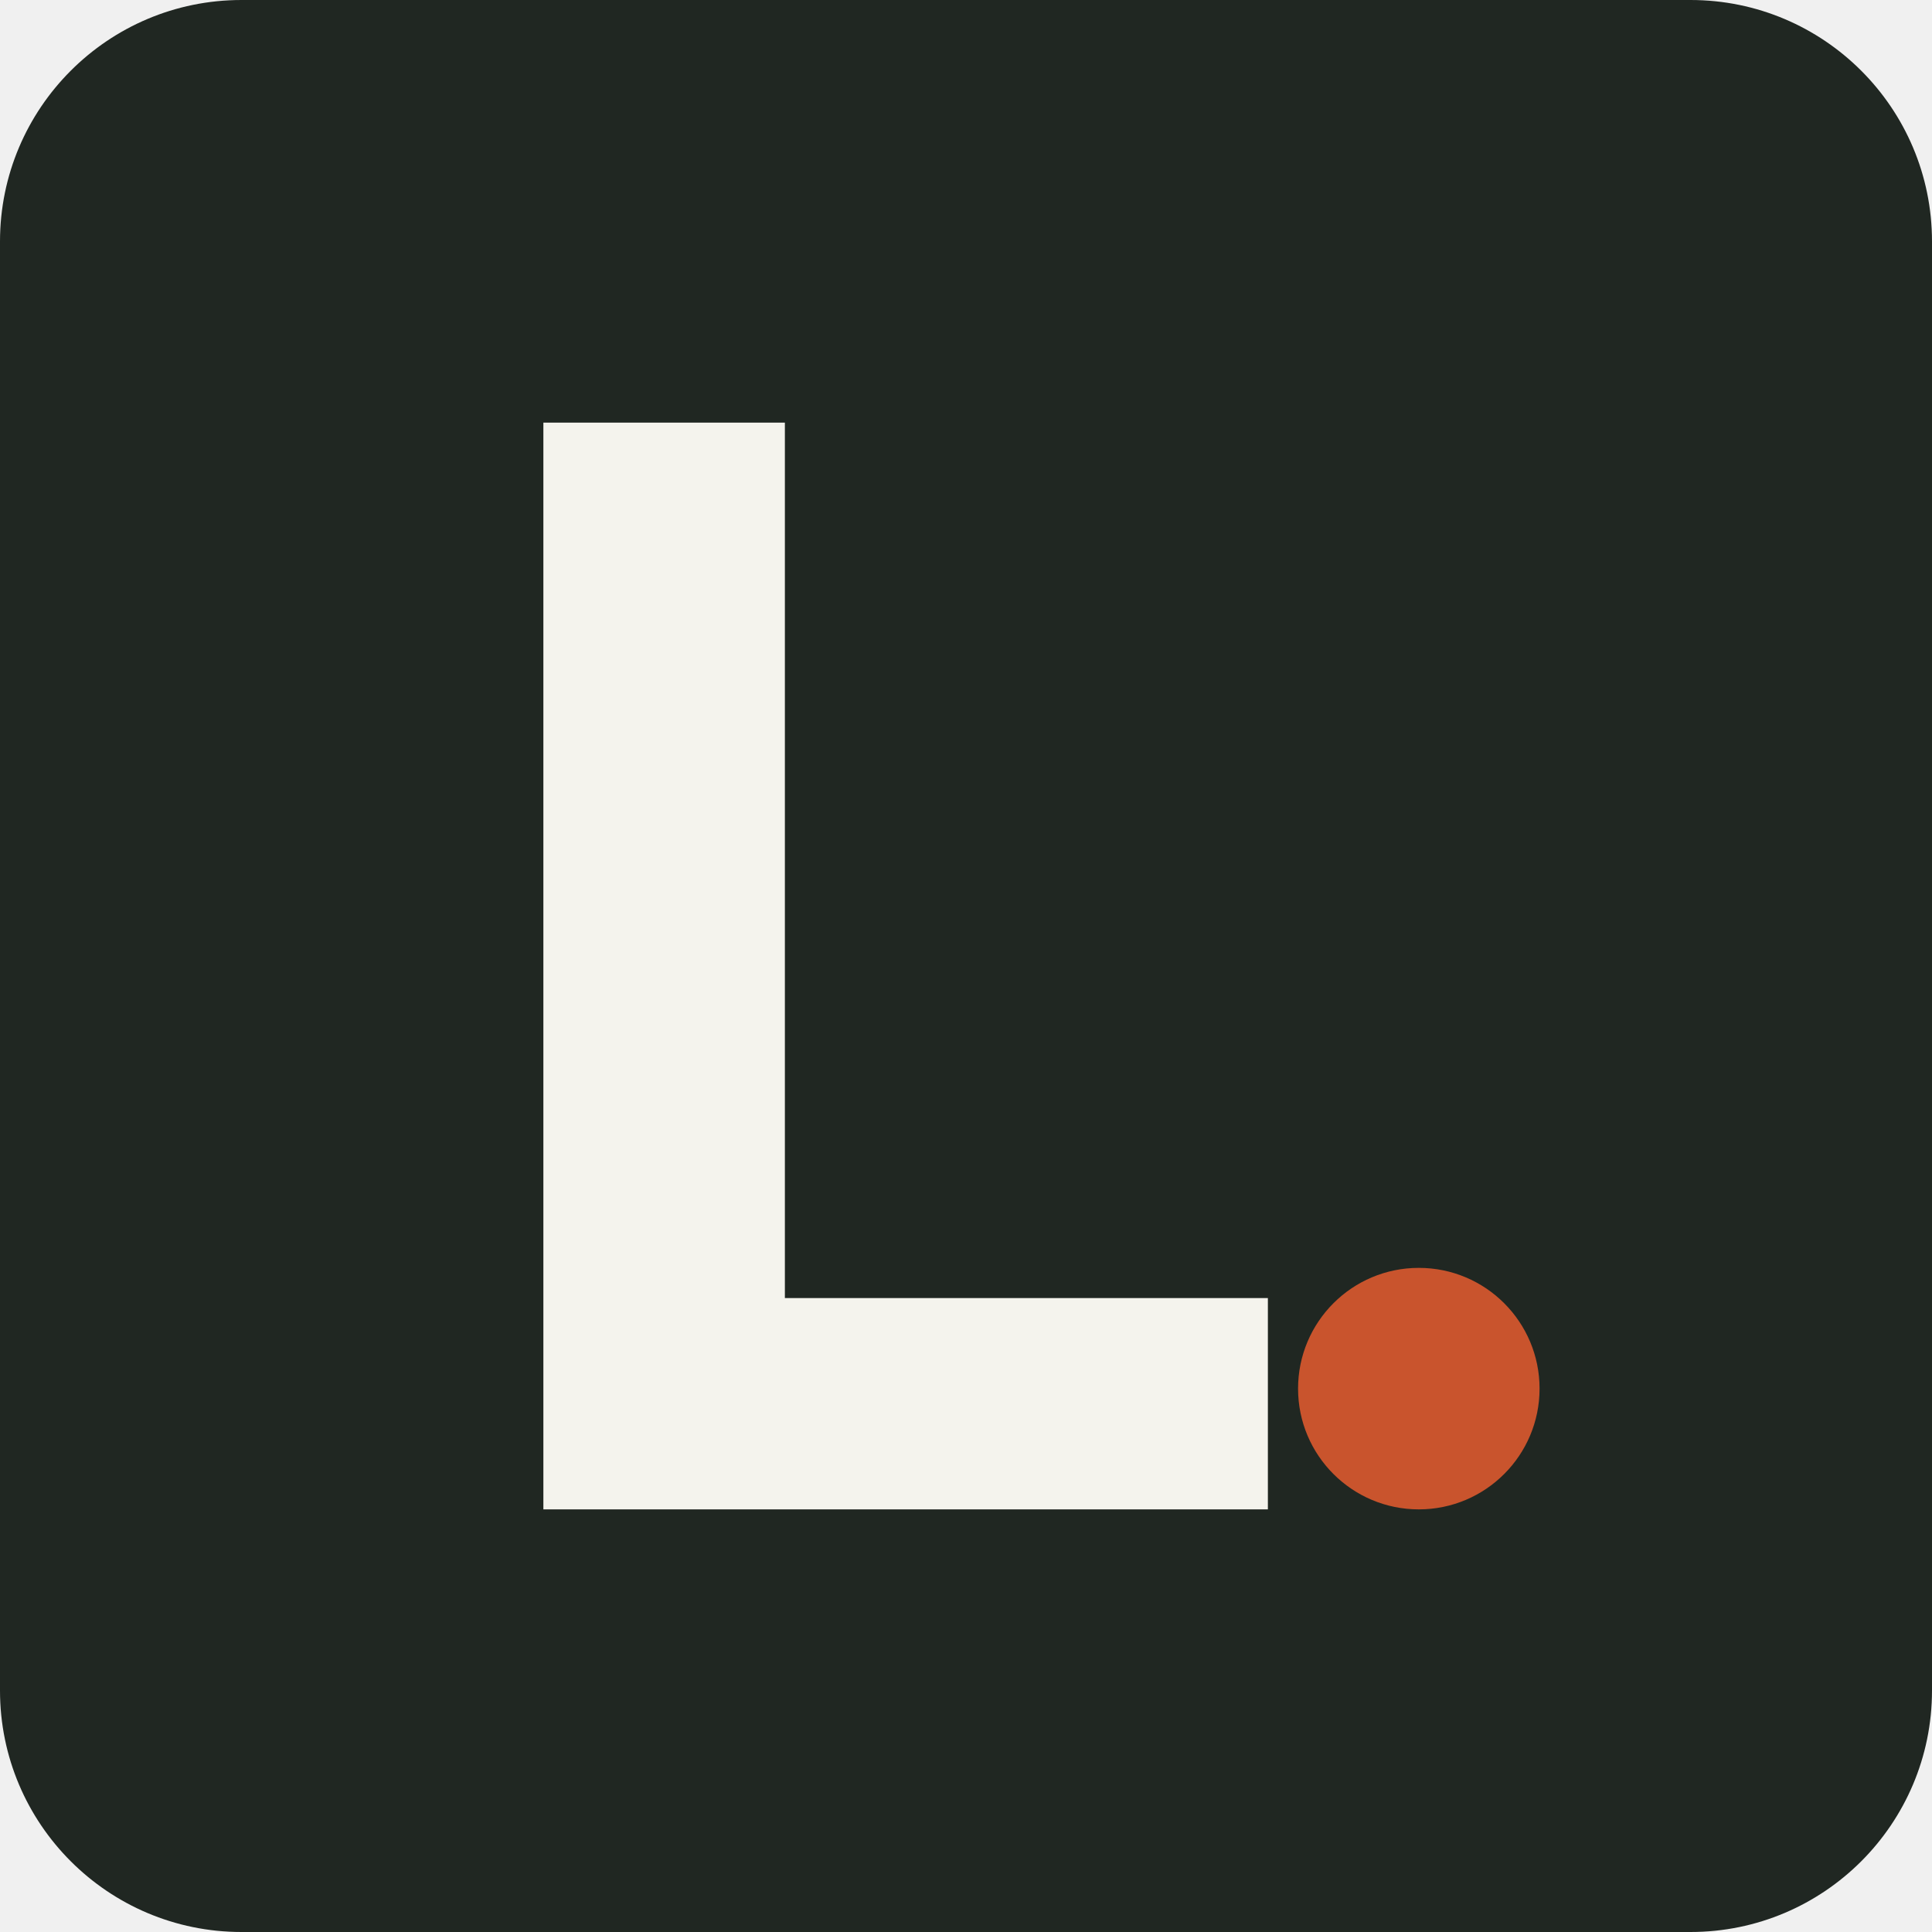
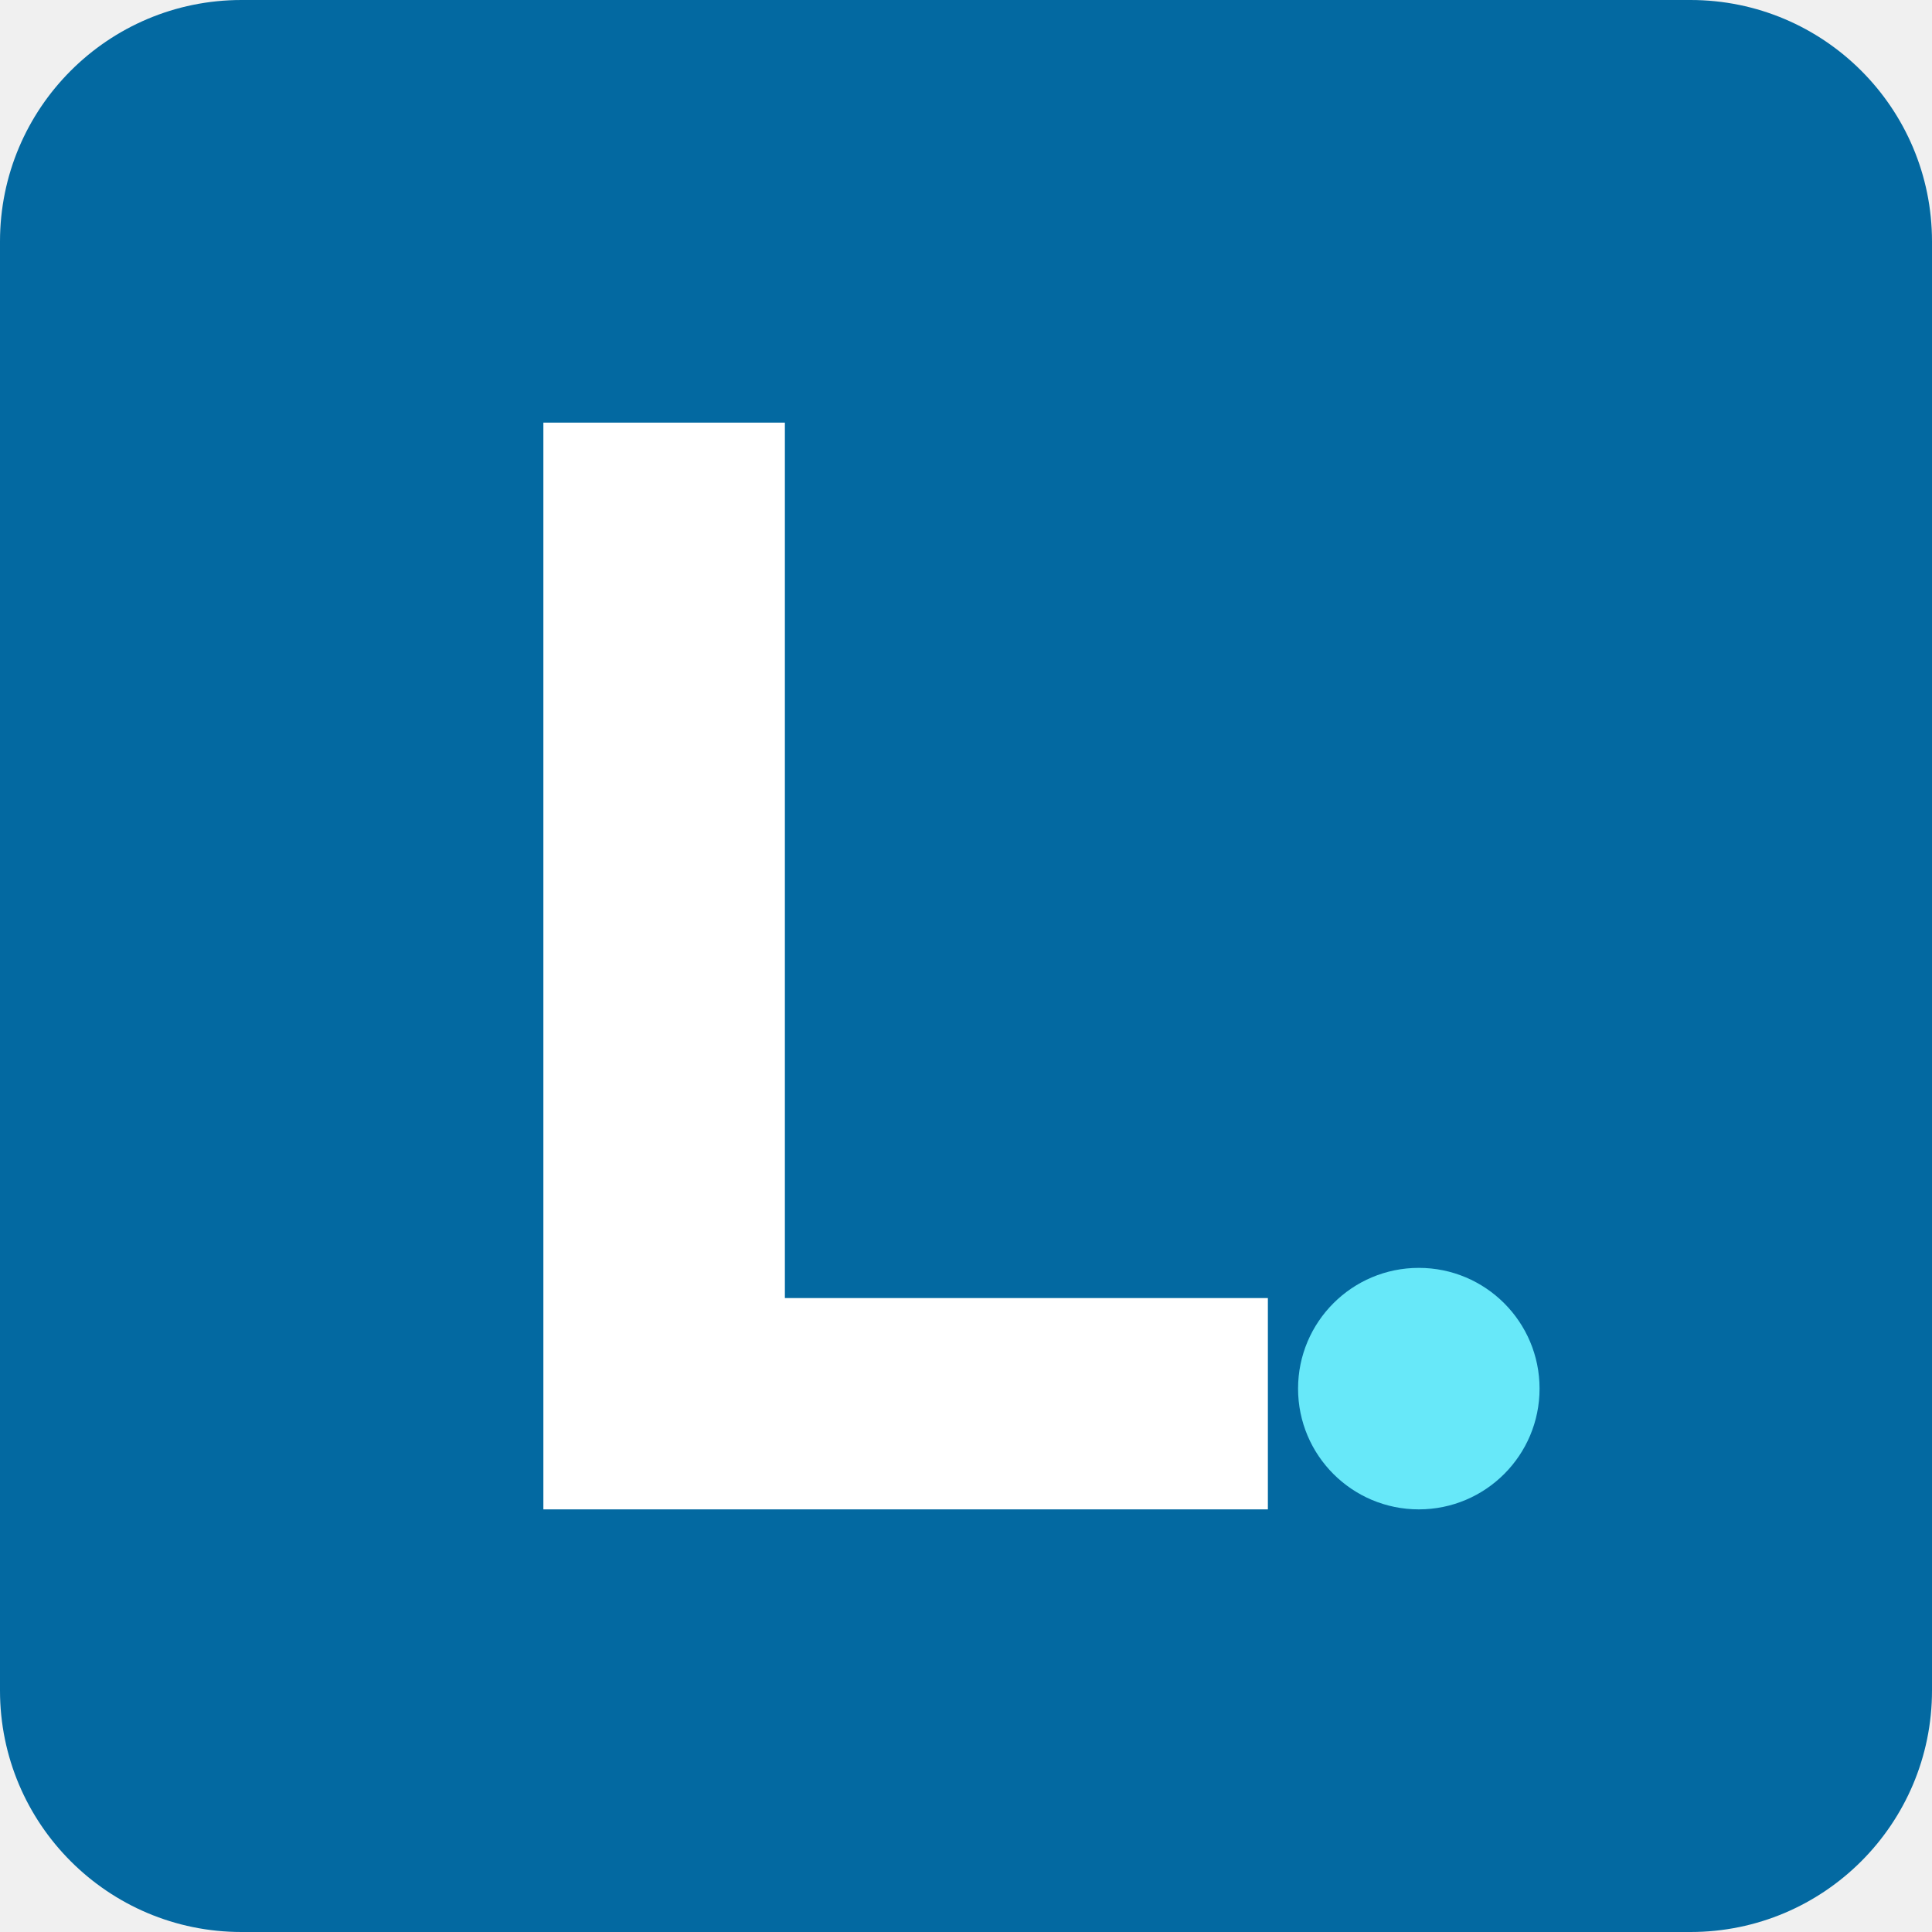
<svg xmlns="http://www.w3.org/2000/svg" viewBox="0 0 64 64">
-   <rect width="64" height="64" rx="8" fill="#202722" />
-   <path d="M18 14v36h24v-7H26V14Z" fill="#f4f3ed" />
-   <circle cx="47" cy="46" r="4" fill="#c9542d" />
+   <rect width="64" height="64" rx="8" fill="#0369a1" />
+   <path d="M18 14v36h24v-7H26V14Z" fill="#ffffff" />
+   <circle cx="47" cy="46" r="4" fill="#67e8f9" />
</svg>
